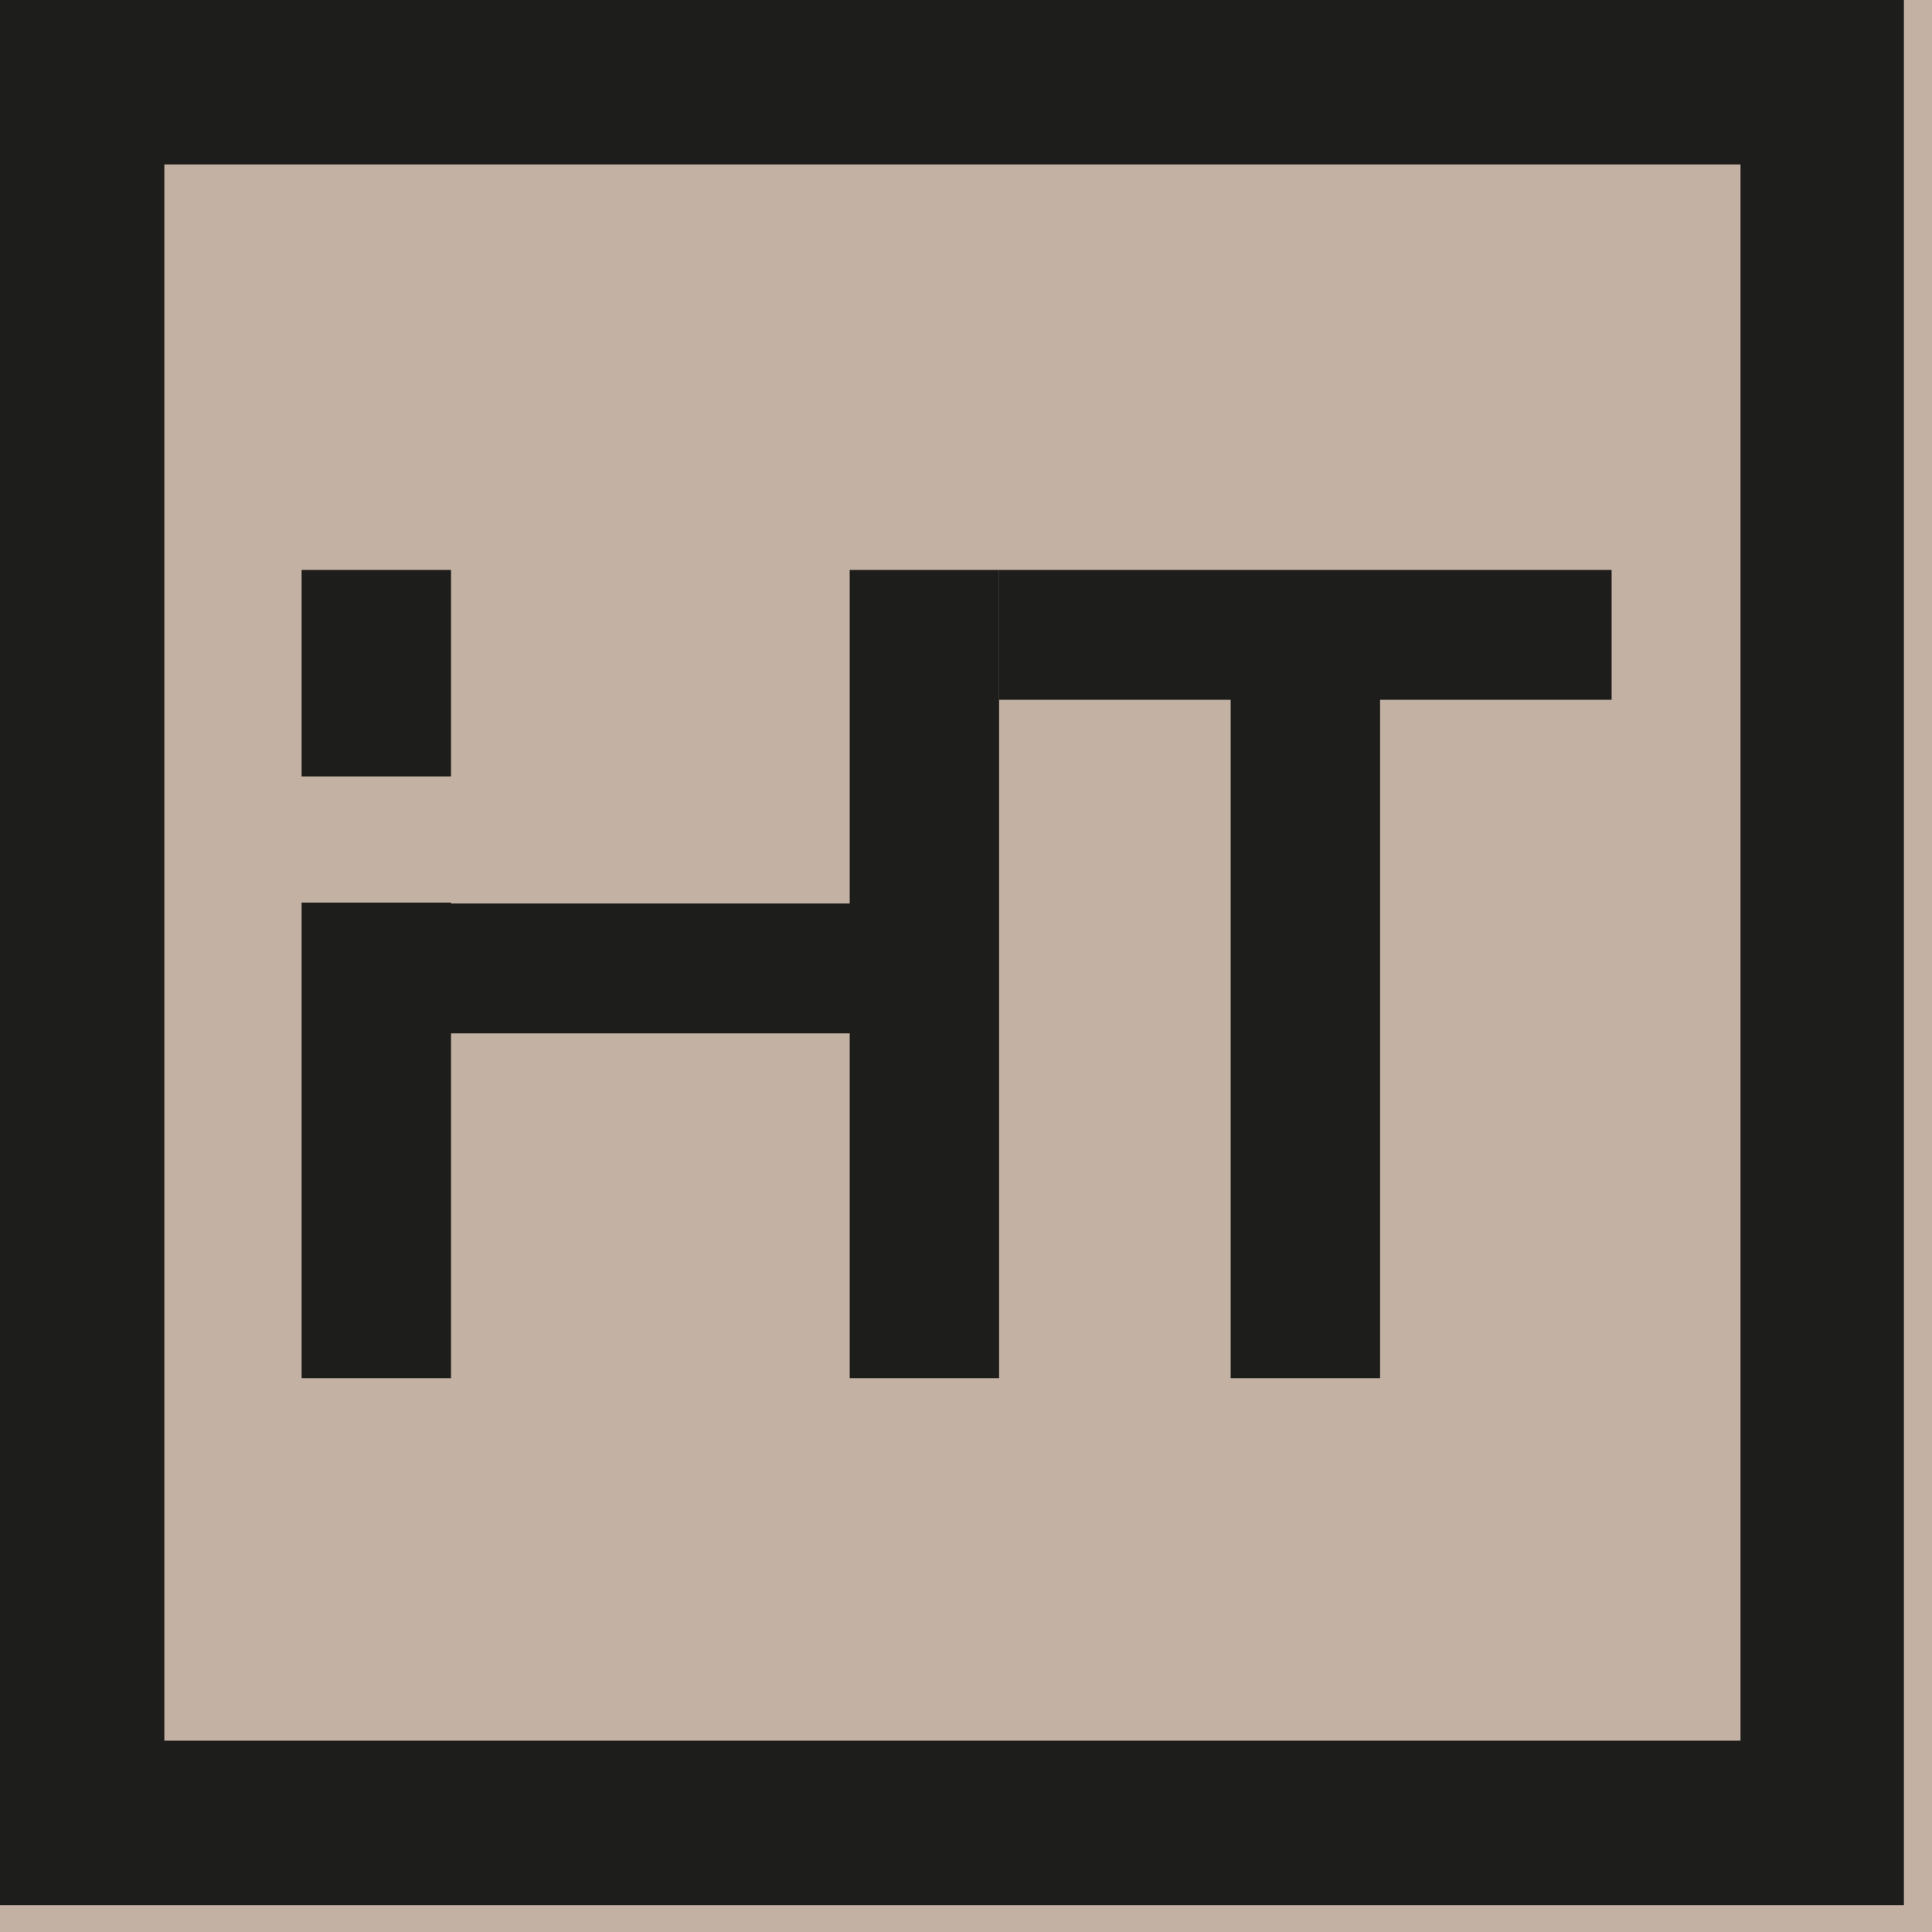
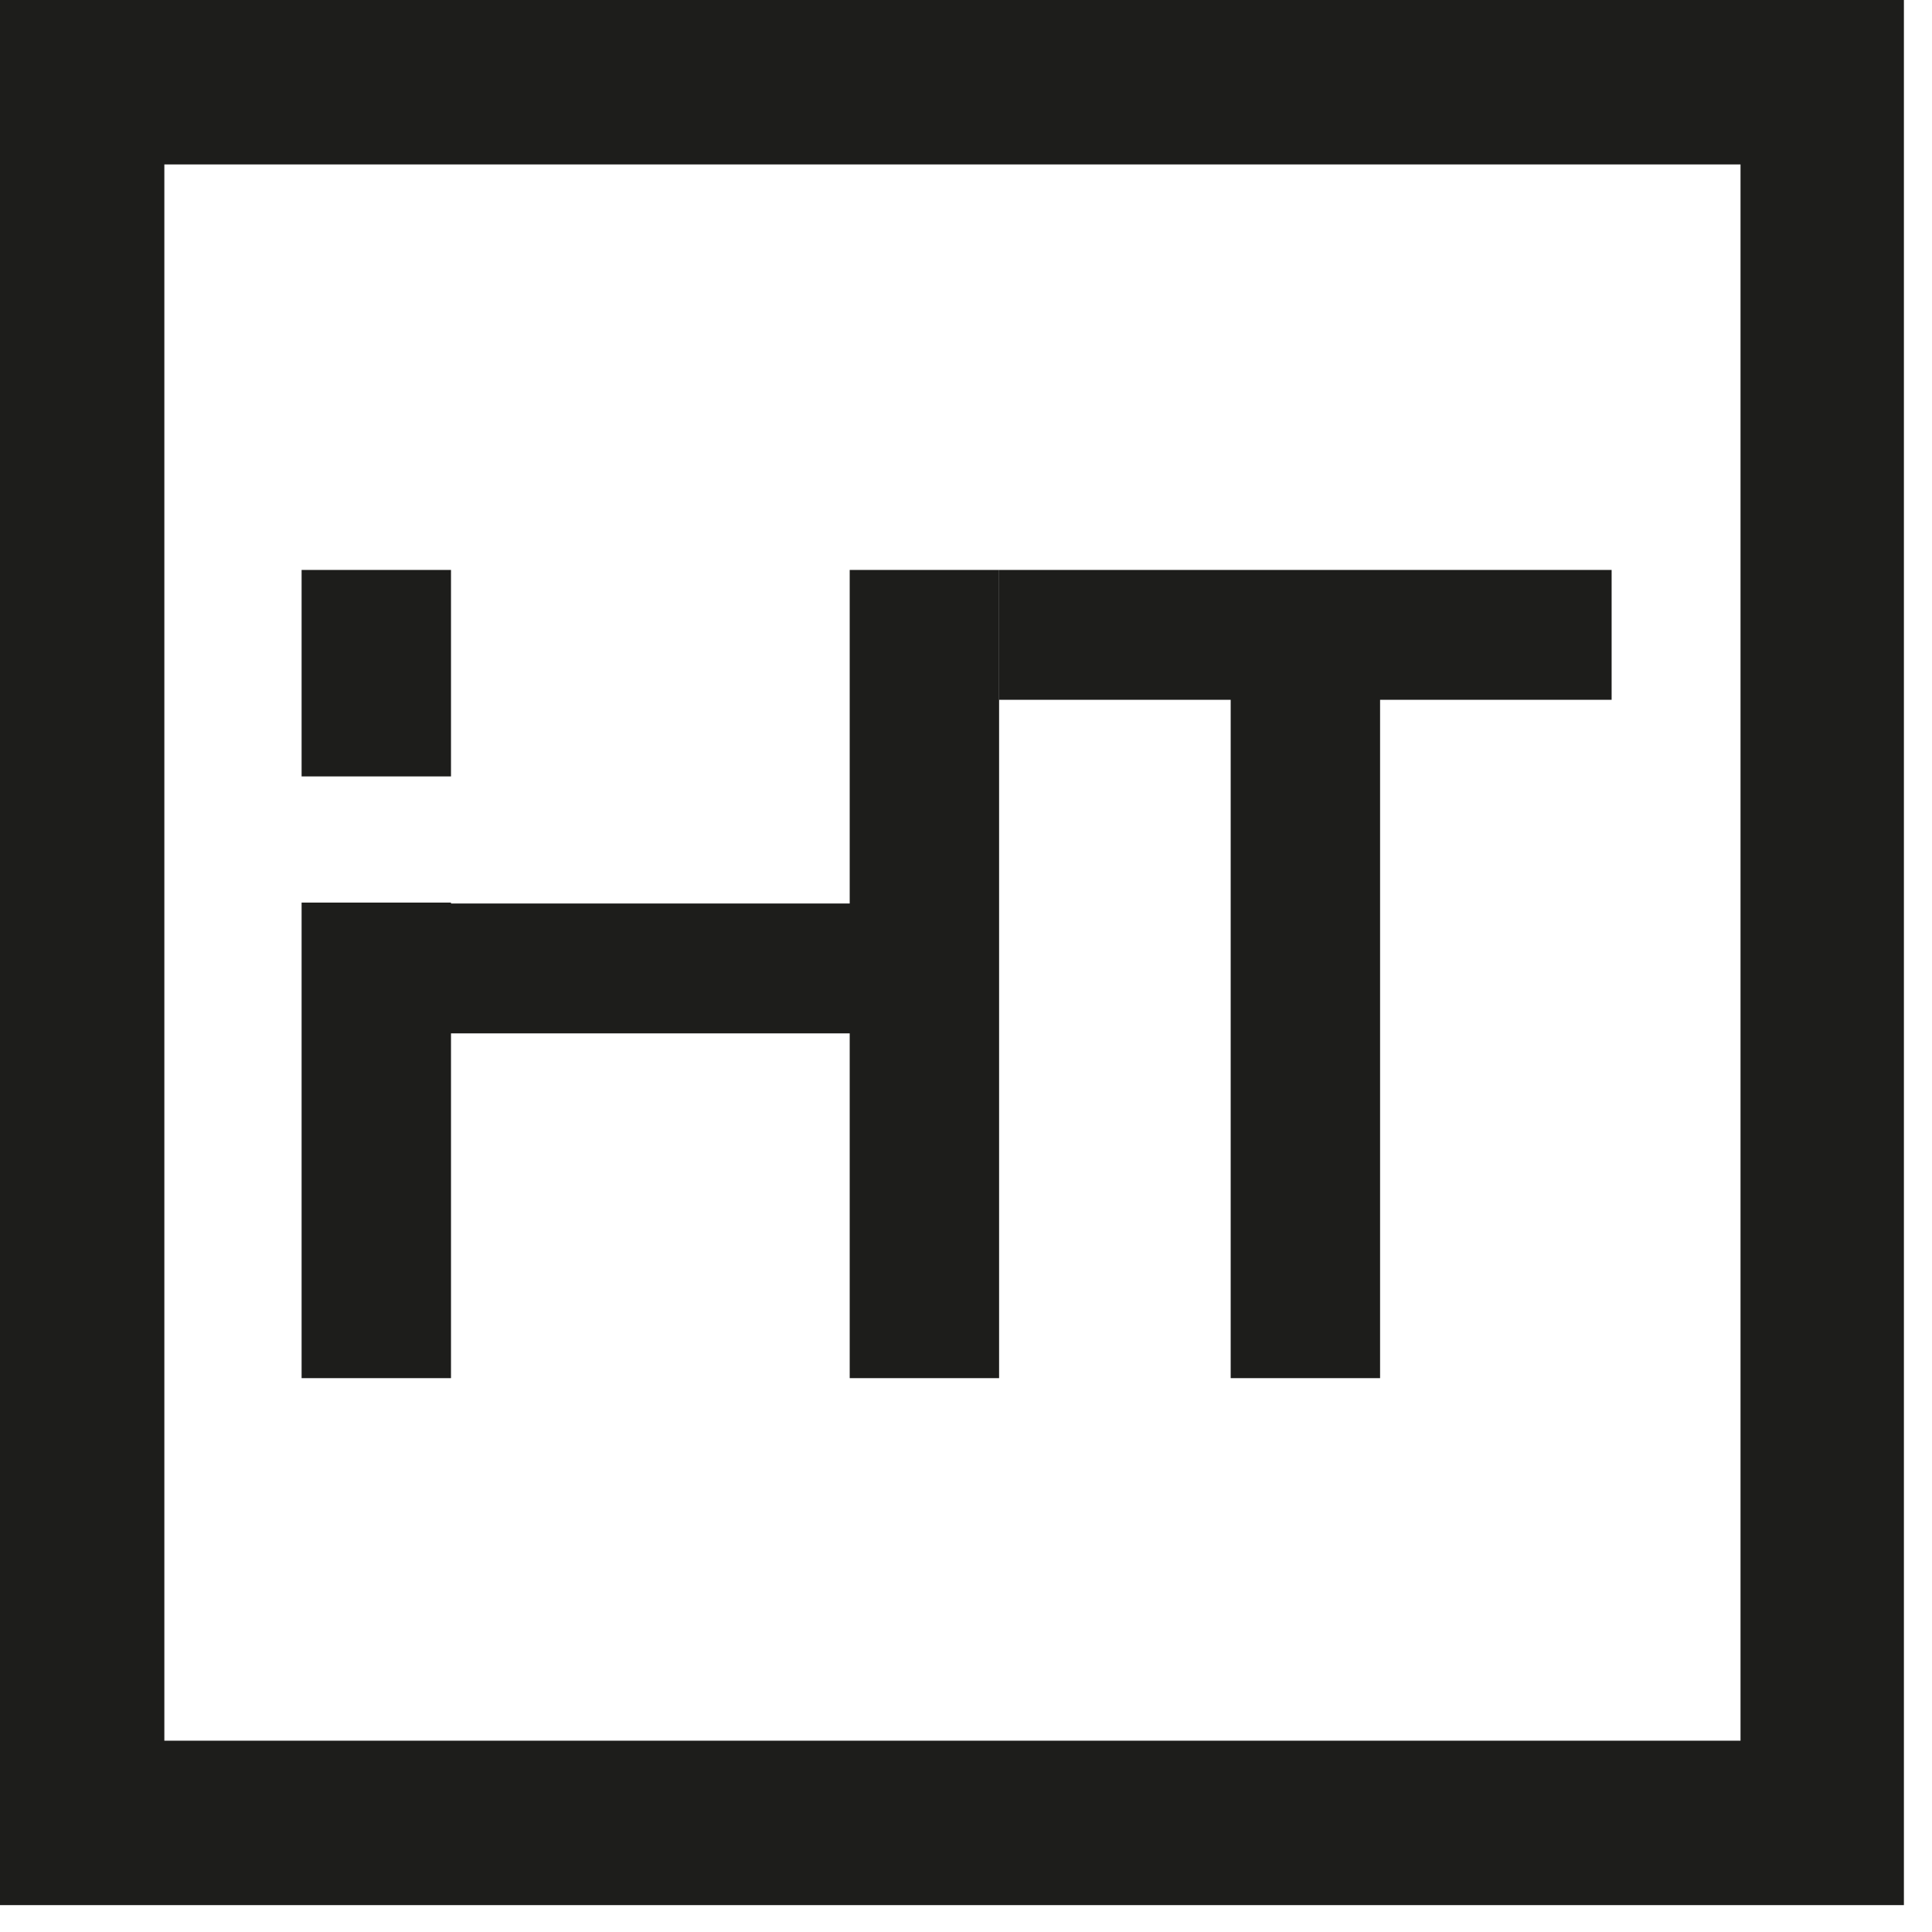
<svg xmlns="http://www.w3.org/2000/svg" width="46" height="46" viewBox="0 0 46 46" fill="none">
-   <rect width="46" height="46" fill="#C3B1A3" />
  <path d="M45.331 45.36H0V0H45.331V45.36ZM3.913 41.445H41.441V3.915H3.913V41.467V41.445Z" fill="#1D1D1B" />
  <path d="M38.372 13.57V16.662H32.859V32.813H29.302V16.662H23.788V13.57H38.372Z" fill="#1D1D1B" />
  <path d="M10.738 13.57H7.181V18.486H10.738V13.57Z" fill="#1D1D1B" />
  <path d="M20.231 13.57V21.512H10.738V21.49H7.181V32.813H10.738V24.604H20.231V32.813H23.788V13.57H20.231Z" fill="#1D1D1B" />
</svg>
